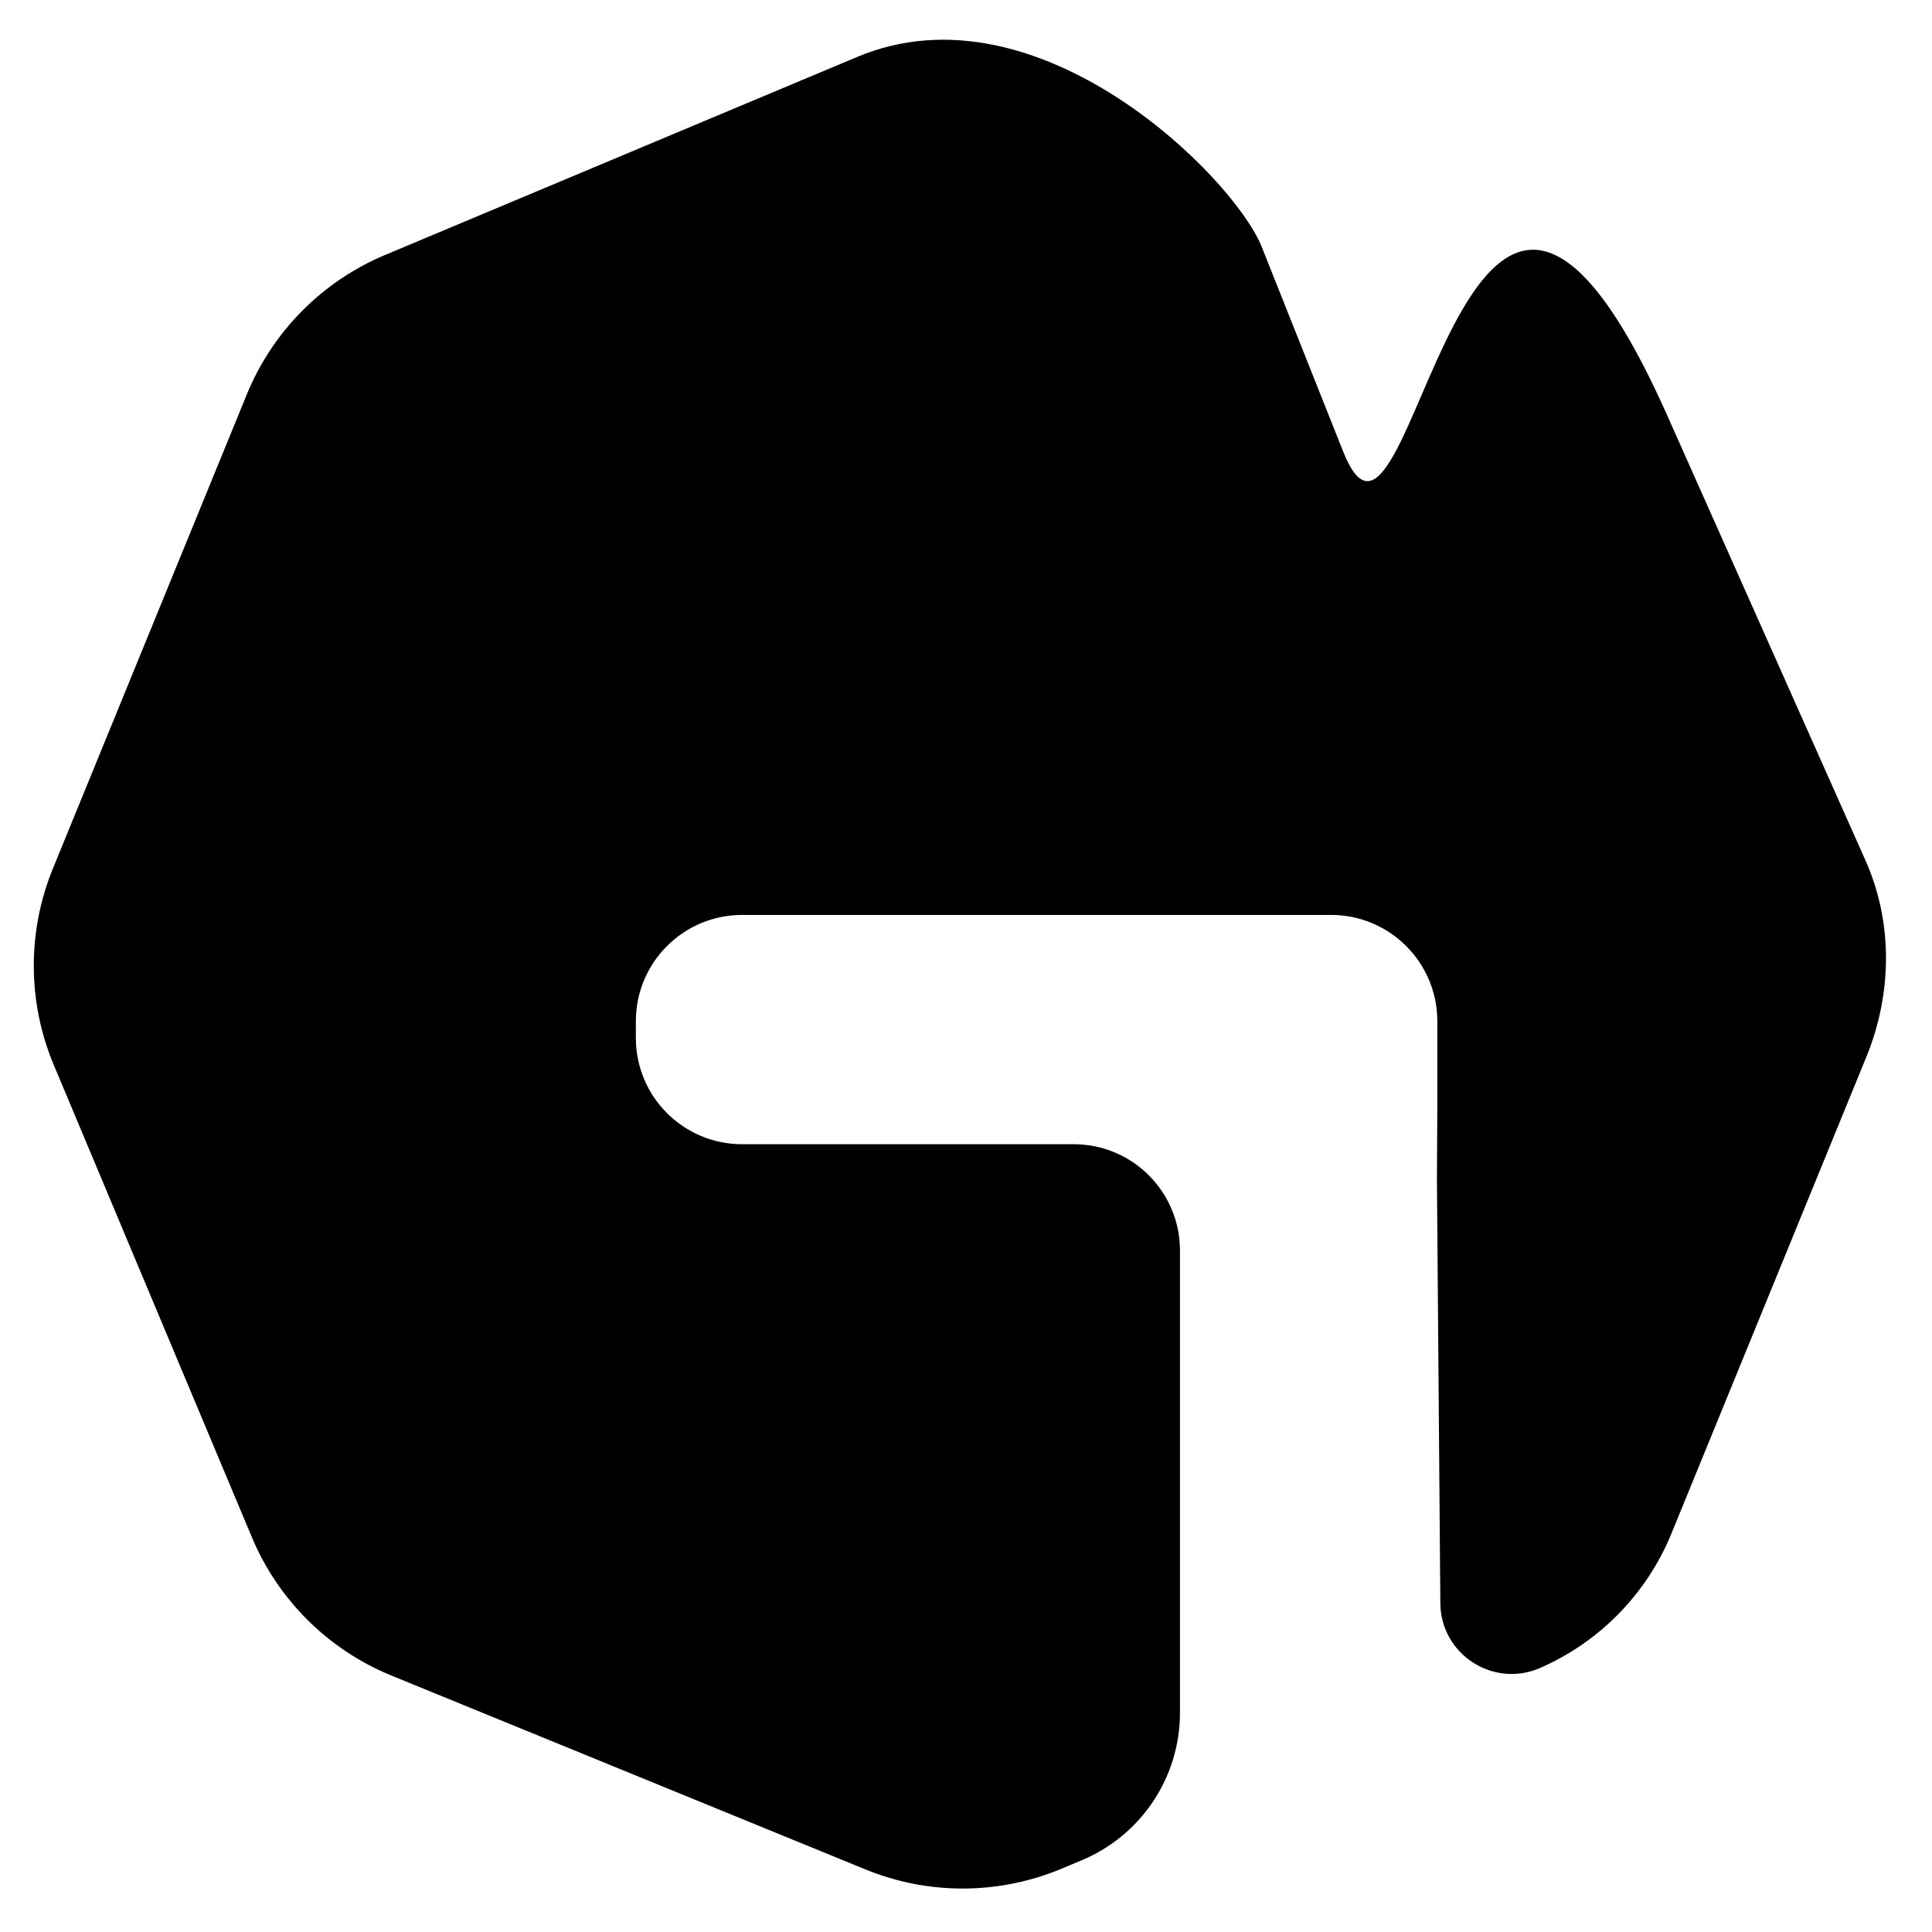
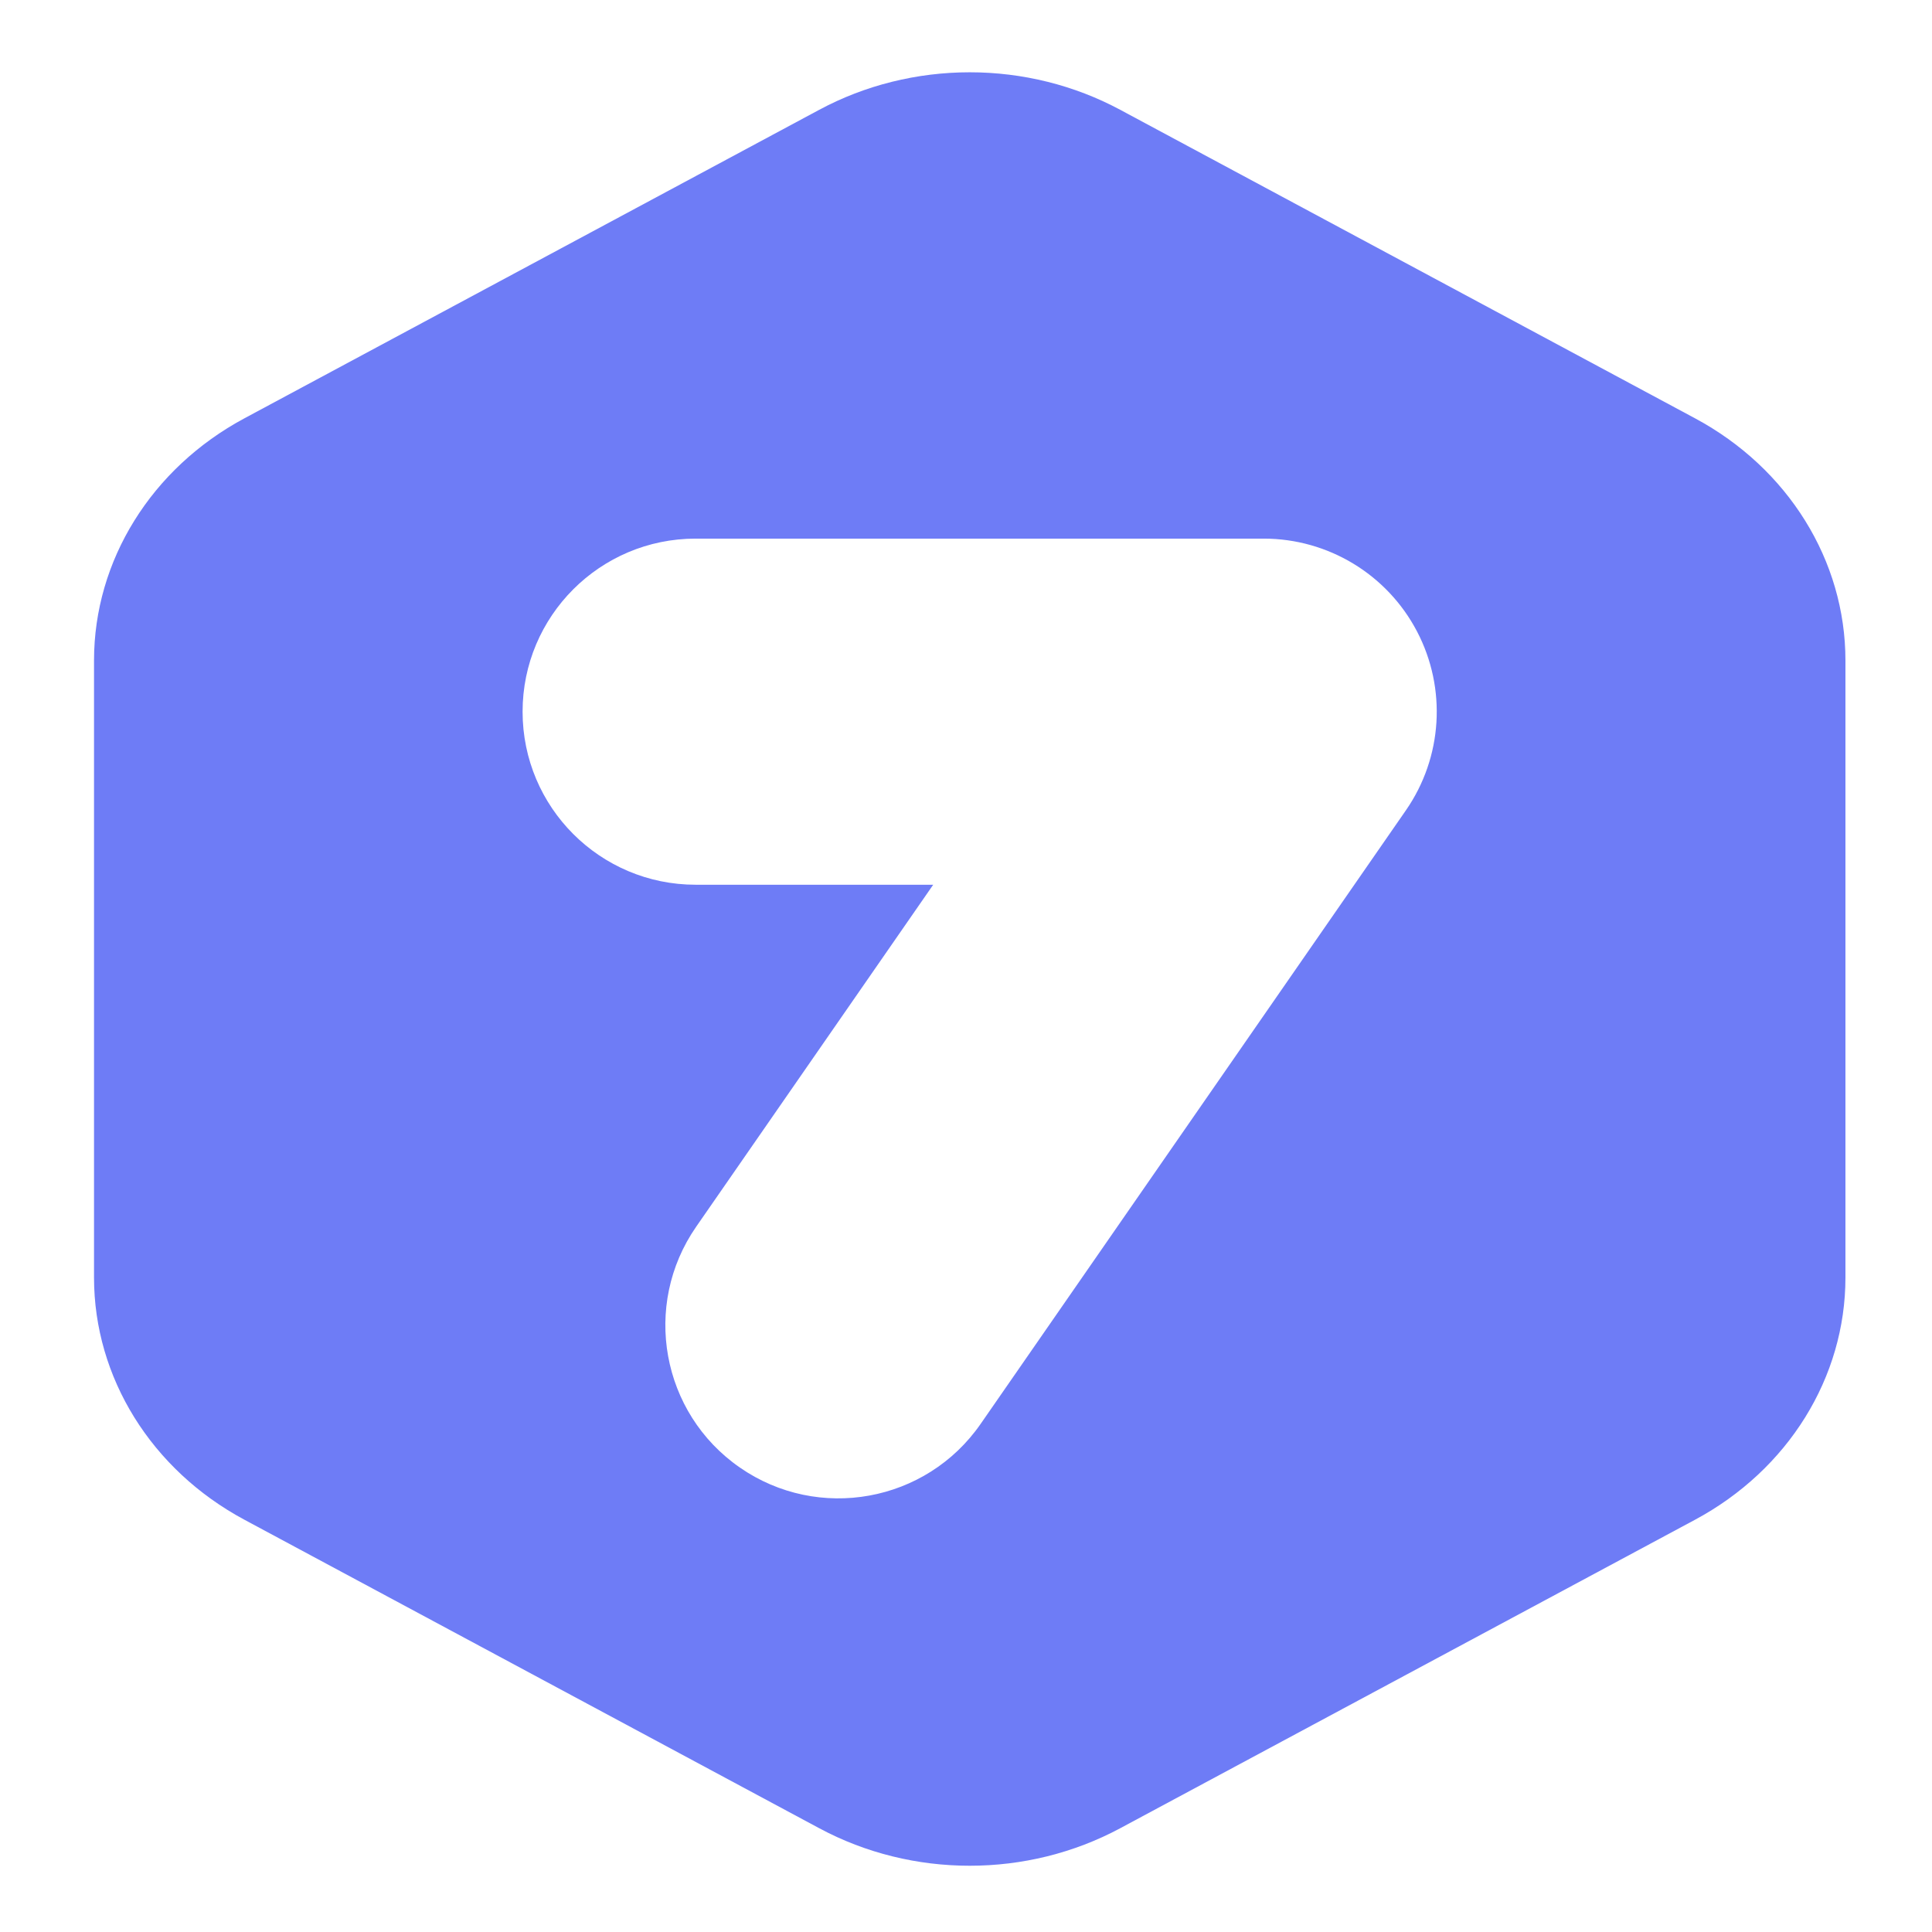
<svg xmlns="http://www.w3.org/2000/svg" viewBox="0 0 400 400">
-   <path fill="currentColor" d="M 177.515,11.768 79.711,52.795 C 66.721,58.244 56.428,68.629 51.096,81.668 L 10.949,179.834 c -5.332,13.038 -5.267,27.661 0.182,40.65 l 41.025,97.804 c 5.449,12.99 15.835,23.283 28.873,28.615 l 98.169,40.147 c 13.038,5.332 27.661,5.267 40.65,-0.182 l 4.165,-1.747 c 12.29,-5.156 20.287,-17.182 20.287,-30.51 v -95.711 c 0,-12.15 -9.85,-22 -22,-22 h -68.652 c -12.15,0 -22,-9.85 -22,-22 v -3.473 c 0,-12.15 9.85,-22 22,-22 h 121.934 c 12.15,0 22,9.85 22,22 v 2.969 c 0.023,9.971 -0.003,19.942 -0.078,29.912 l 0.703,87.618 c 0.084,10.494 10.787,17.549 20.464,13.49 12.607,-5.447 22.534,-15.679 27.597,-28.445 l 40.147,-98.169 c 5.332,-13.038 5.55,-27.783 -0.182,-40.65 L 345.205,86.062 c -42.774,-96.011 -52.744,43.546 -67.115,7.429 L 261.243,51.146 C 255.483,36.67 214.881,-3.906 177.515,11.768 Z" />
+   <path fill="#6E7CF6" fill-rule="evenodd" transform="matrix(0,1.833581,-1.972465,0,280.1672,85.30589)" d="M -38.362 40.252 A 31.573 31.573 0 0 0 -34.132 56.038 L 0.71 116.384 A 31.573 31.573 0 0 0 28.052 132.17 L 97.734 132.17 A 31.573 31.573 0 0 0 125.077 116.384 L 159.917 56.038 A 31.573 31.573 0 0 0 159.917 24.465 L 125.077 -35.881 A 31.573 31.573 0 0 0 97.734 -51.667 L 28.052 -51.667 A 31.573 31.573 0 0 0 0.71 -35.881 L -34.132 24.465 A 31.573 31.573 0 0 0 -38.362 40.252 z M 14.294 69.021 L 14.294 9.396 A 19.543 18.167 0 0 1 44.967 -5.535 L 114.254 39.105 A 19.541 18.165 0 0 1 119.183 64.382 A 19.541 18.165 0 0 1 91.992 68.965 L 53.376 44.086 L 53.376 69.021 A 19.541 18.165 0 0 1 33.835 87.186 A 19.541 18.165 0 0 1 14.294 69.021 z" />
</svg>
